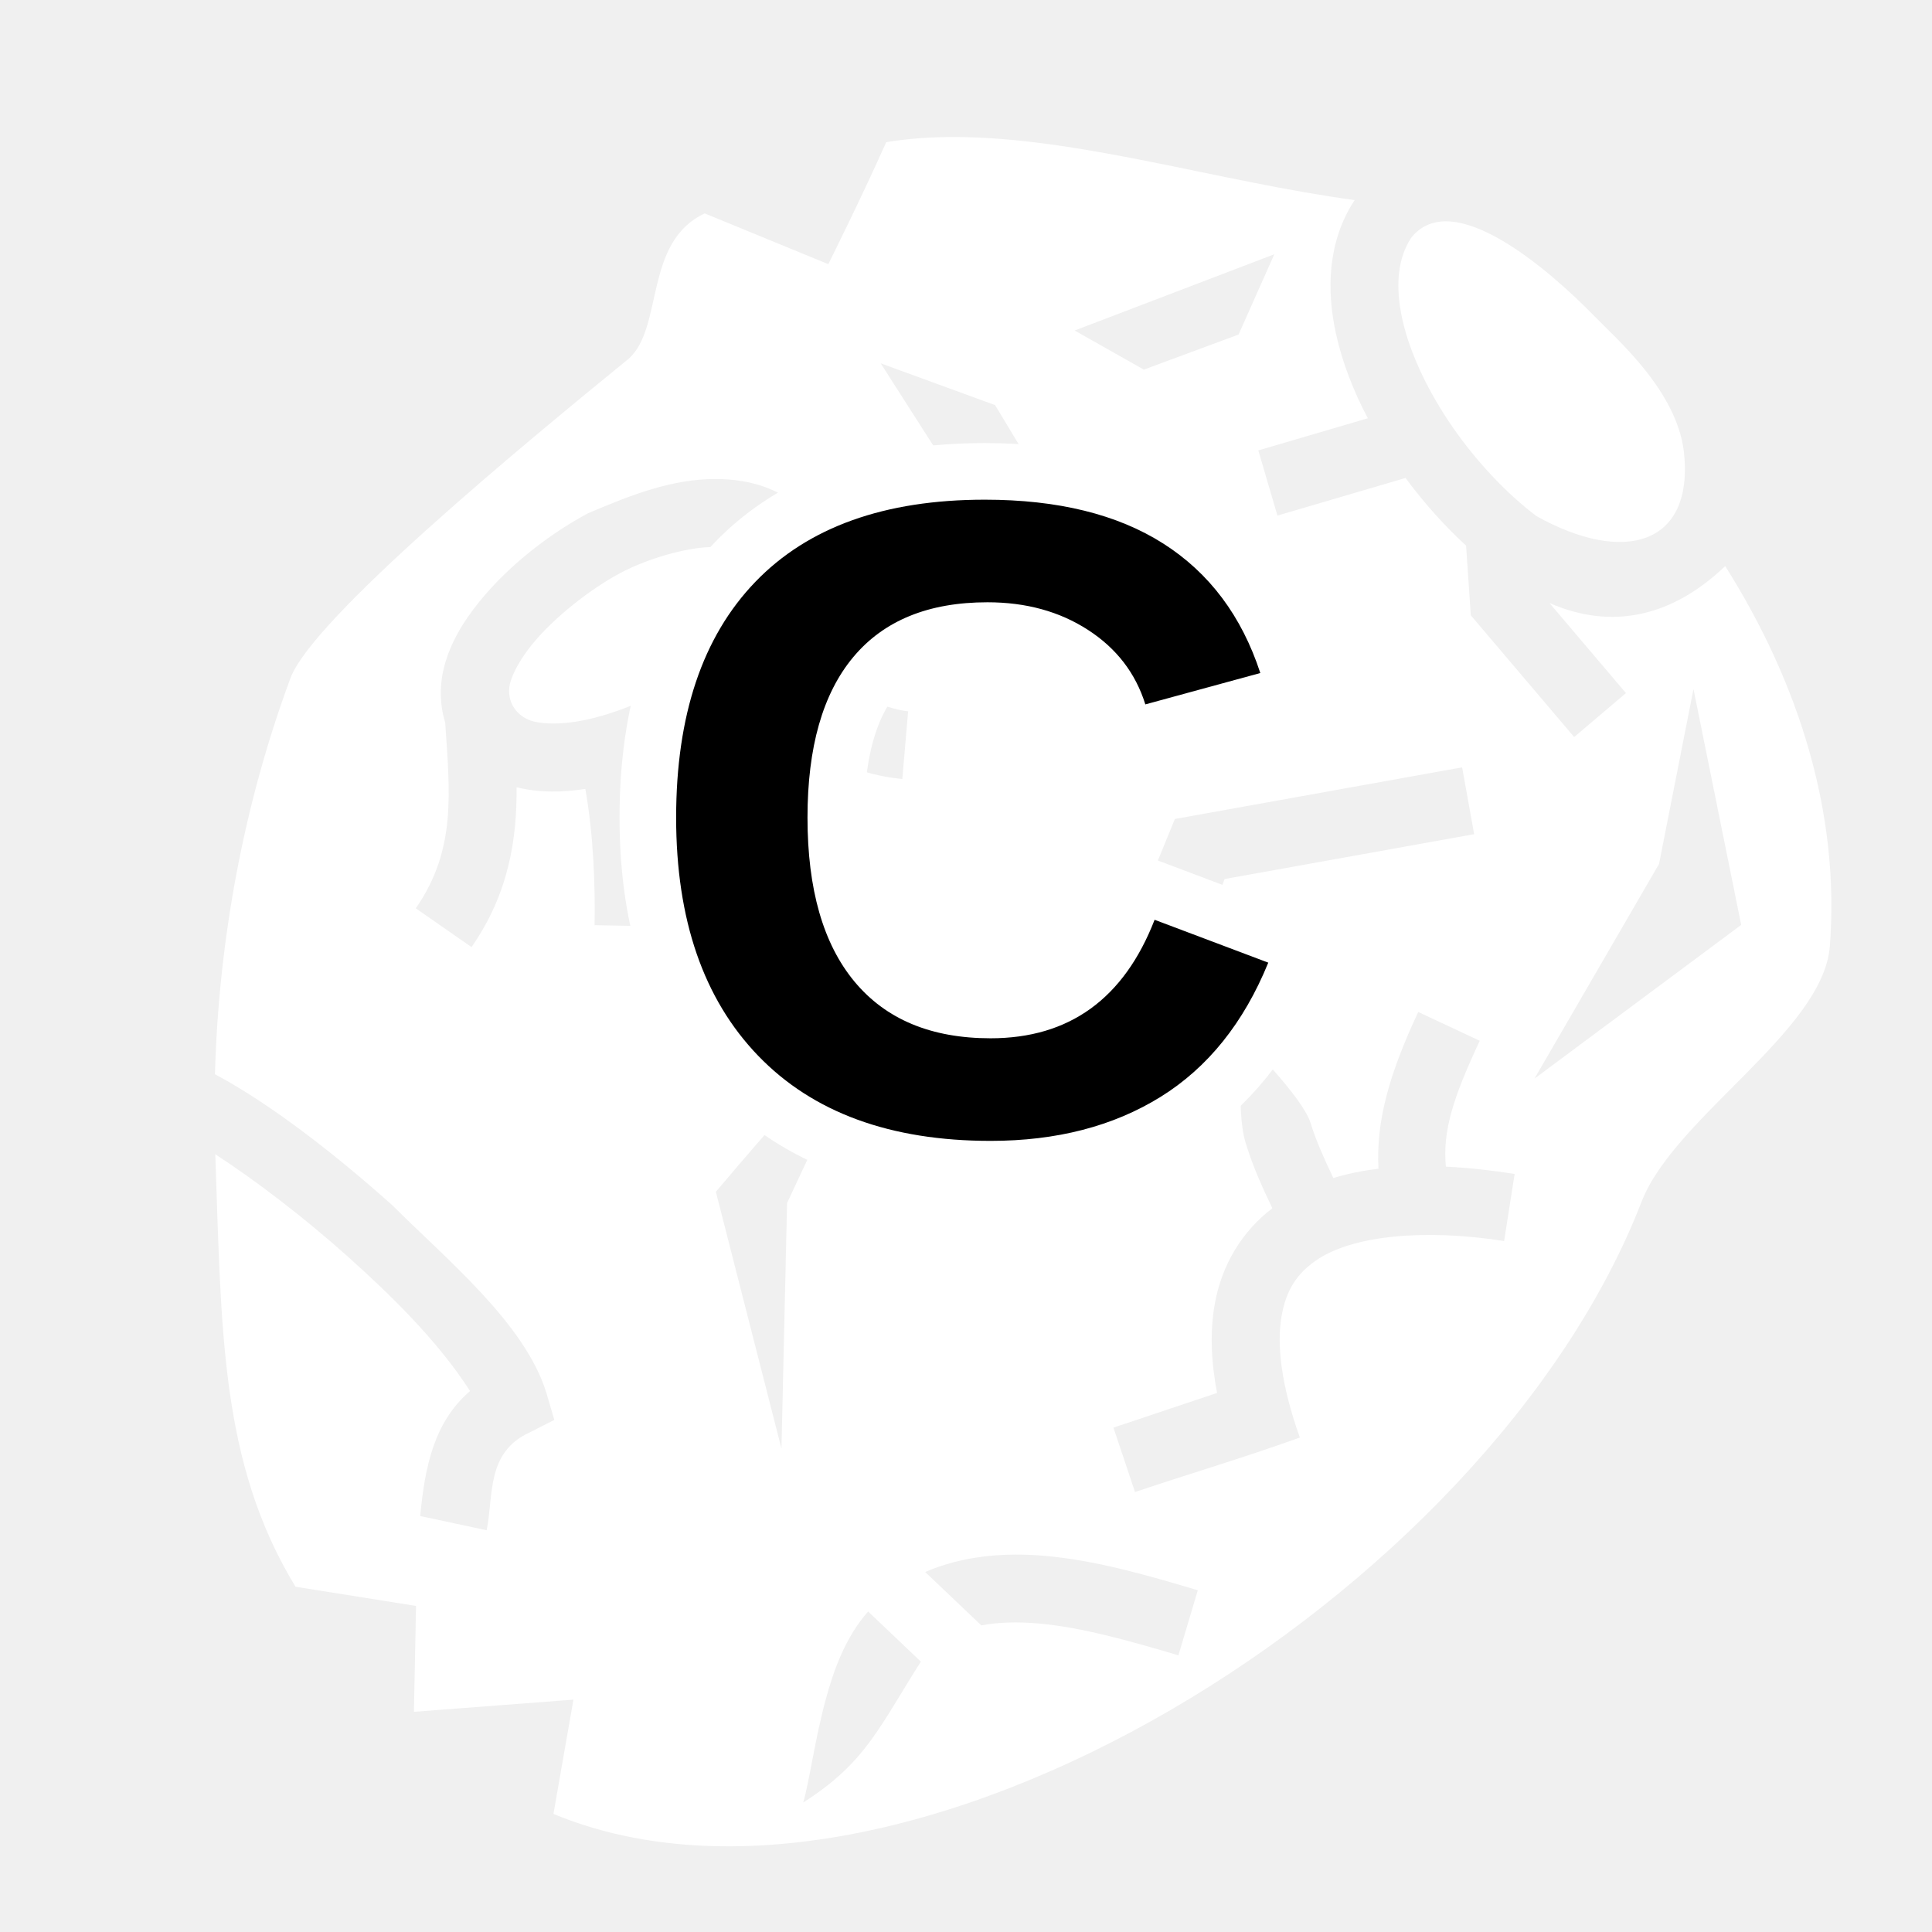
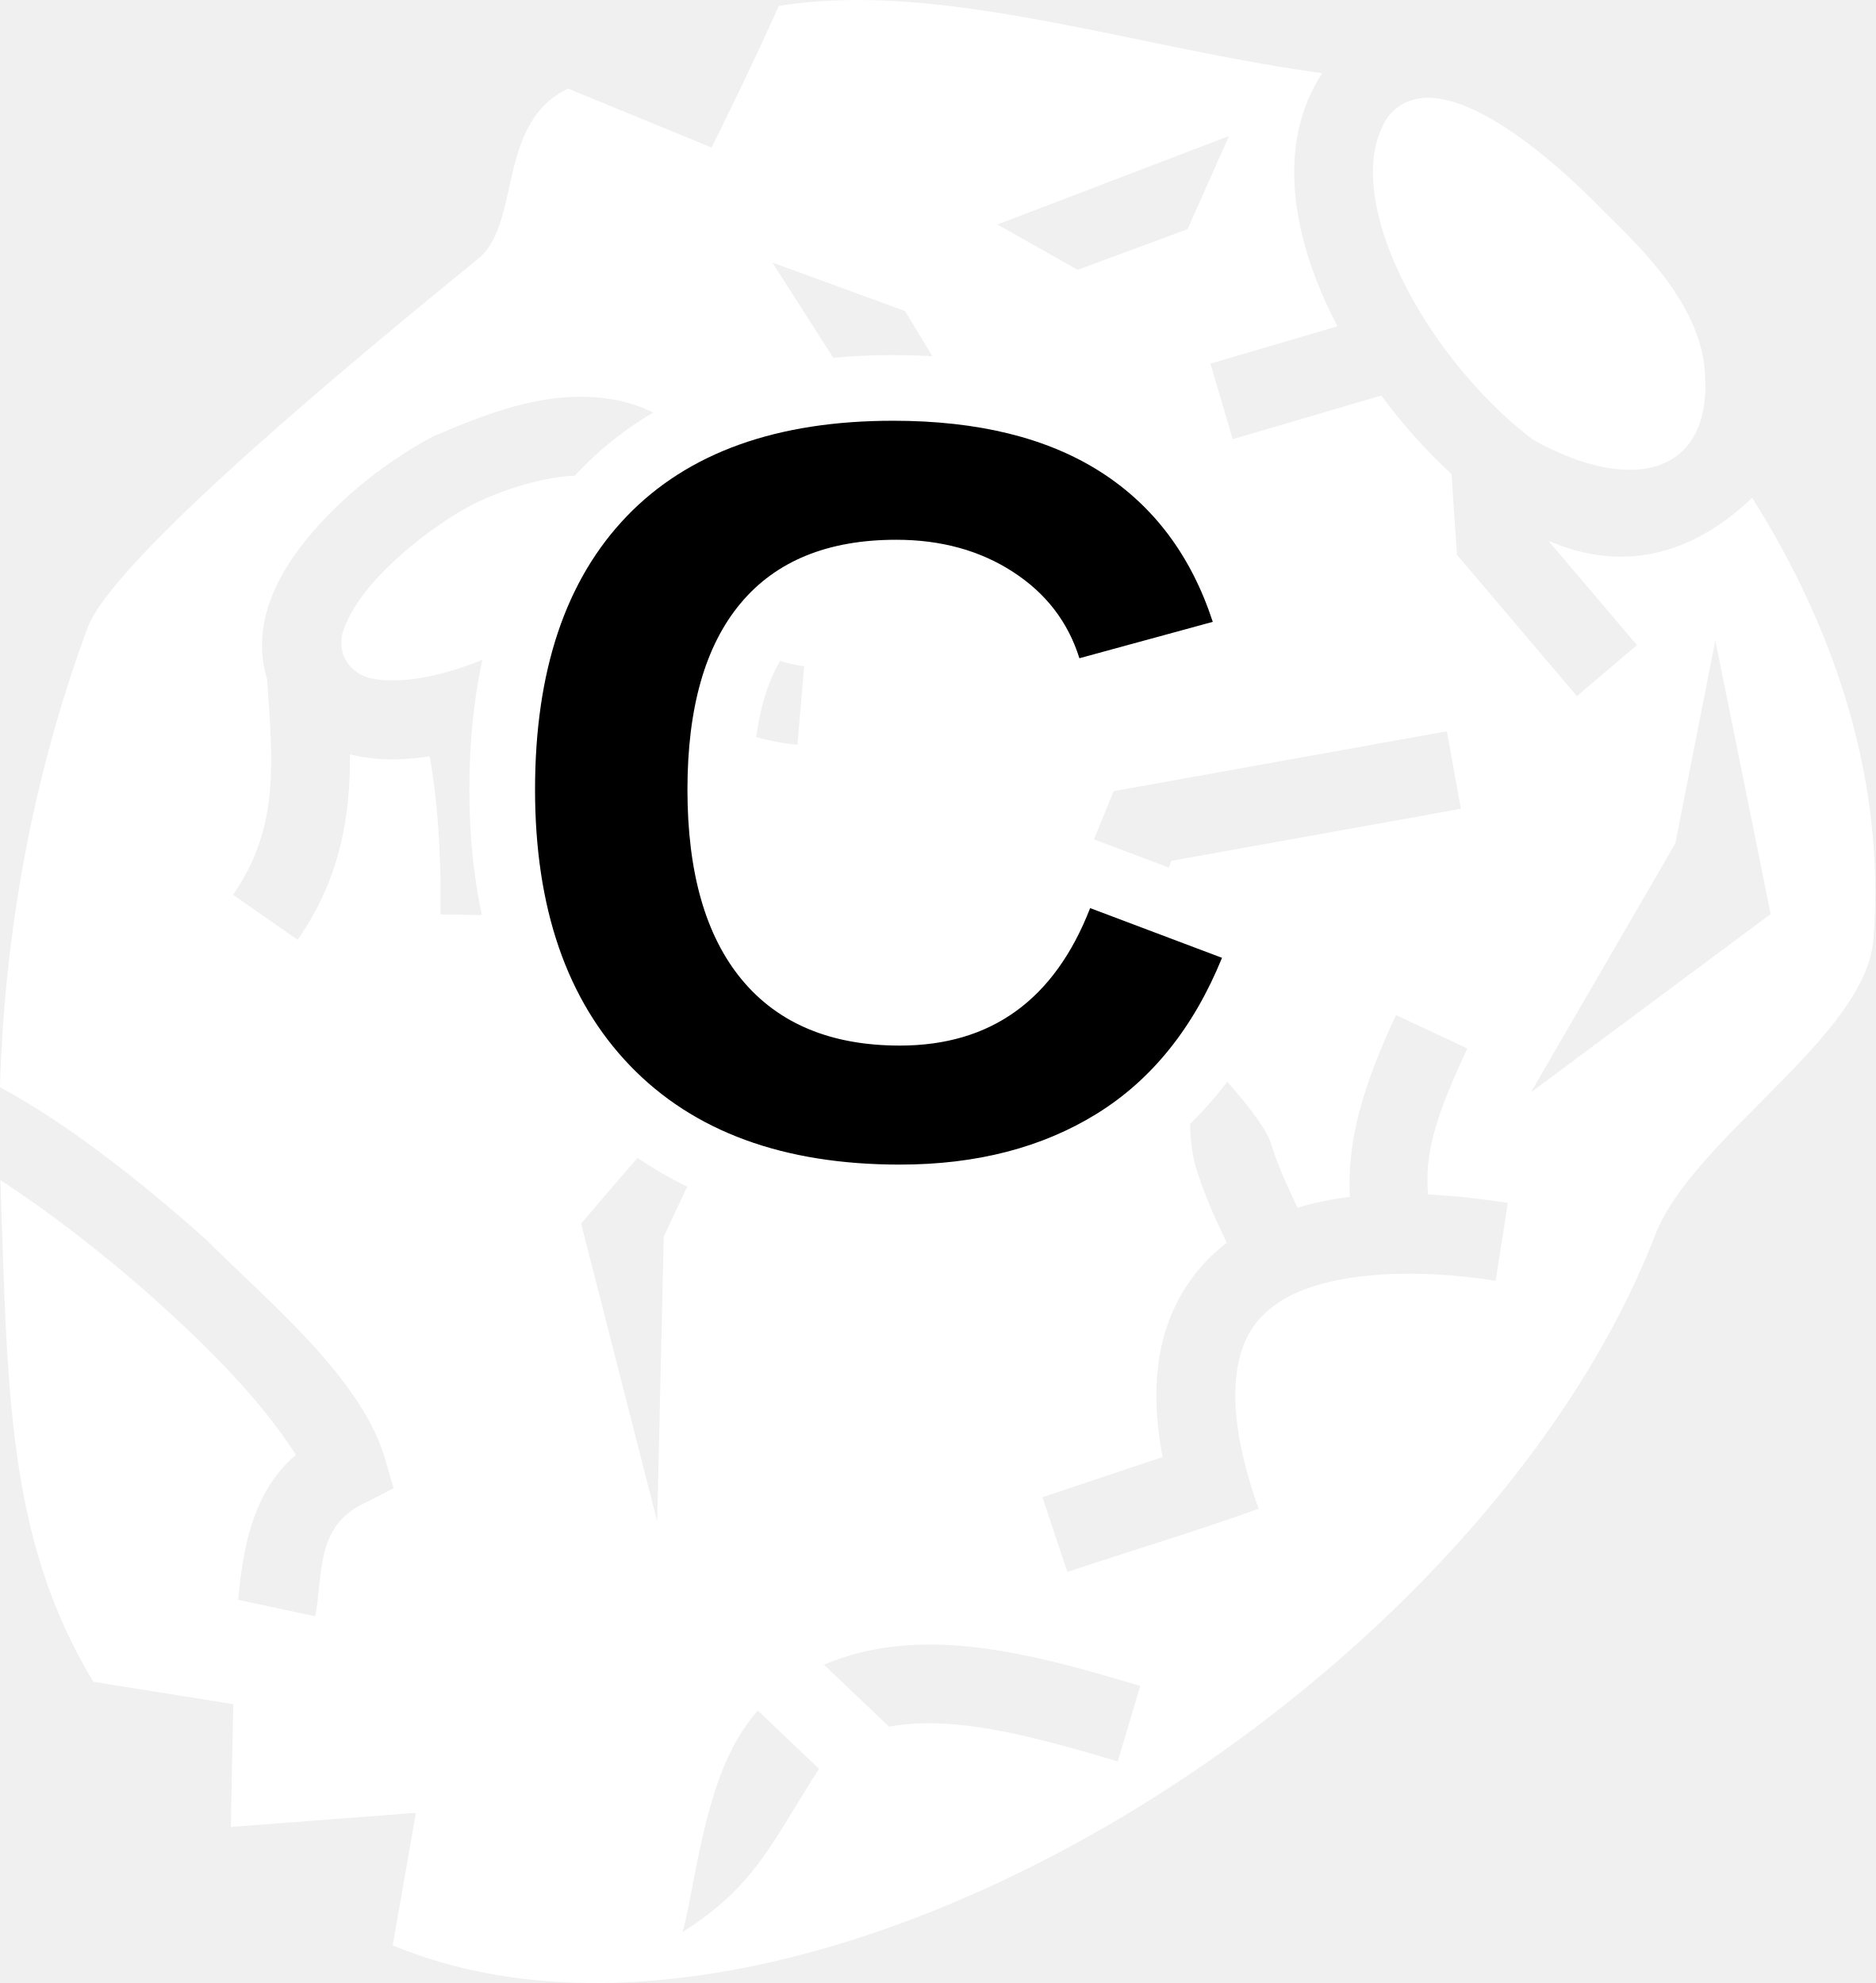
- <svg xmlns="http://www.w3.org/2000/svg" viewBox="0 0 512 512" style="height: 512px; width: 512px;">
-   <g class="" transform="translate(0,0)" style="">
-     <path d="M252.625 36.307c-6.092.006-12.026.422-17.766 1.367-6.74 15.11-15.352 32.332-15.352 32.332l-32.752-13.453c-16.186 7.61-10.852 30.03-20.06 38.44-27.888 22.73-83.84 68.866-89.725 84.734-12.537 33.803-19.03 69.85-20.005 104.95 14.493 7.74 31.347 20.743 47.008 34.73 14.336 14.328 35.16 31.31 40.828 49.716l2.096 7.168-6.658 3.384c-11.466 5.26-9.42 16.91-11.275 25.86l-17.602-3.77c1.218-13.002 3.663-24.96 13.206-33.12-8.763-13.648-21.562-25.924-32.584-35.81-11.454-10.23-24.25-20.012-34.933-26.947 1.674 46.477 1.207 81.64 21.255 114.607l31.945 5.094-.553 28.053 42.27-3.222-5.3 30.28c92.217 38.28 247.83-57.624 288.362-162.223 8.685-22.415 48.163-45.242 49.896-67.717 2.734-35.472-8.37-70.06-27.727-100.74-13.795 13.218-29.79 17.135-46.56 9.796l20.255 23.86-13.723 11.648-27.4-32.273-1.24-18.446c-5.757-5.283-11.19-11.362-16.046-17.94l-33.95 9.97-5.073-17.27 29.023-8.522c-3.782-7.177-6.71-14.646-8.39-22.174-2.694-12.064-2.116-24.784 4.7-35.326.07-.108.145-.21.216-.317-36.018-4.868-73.49-16.754-106.387-16.718zm121.287 26.806c-3.475 5.376-4.253 12.655-2.248 21.633s6.862 19.155 13.3 28.45c6.44 9.293 14.446 17.73 22.216 23.577 23.14 12.916 41.762 7.763 39.084-16.968-1.89-16.137-17.54-29.672-23.46-35.753-12.655-12.994-38.097-34.83-48.892-20.94zm-36.207 4.266l-9.47 21.282-25.104 9.29-18.34-10.36zM233.393 96.282l30.316 11.072 27.874 46.264 32.05 14.146-7.27 16.468-37.26-16.45zm-43.89 30.66c9.625-.01 19.89 2.822 25.817 11.815 6.116 5.094 16.364 8.502 27.846 12.816l-6.332 16.852c-5.8-2.18-12.472-4.145-18.963-6.996-1.048 3.52-2.588 6.89-4.358 9.935a64.73 64.73 0 0 1-2.97 4.625c12.61 6.737 24.022 11.983 30.12 12.506l-1.54 17.934c-13.374-1.148-27.19-8.556-41.235-16.645a69.874 69.874 0 0 1-5.22 4.035c-5.618 3.903-12.543 7.623-20.044 10.5 2.925 14.92 3.148 30.108 2.94 41.203l-17.997-.337c.19-10.045-.234-23.675-2.45-36.112-5.99.925-12.046 1.06-17.944-.383-.09-.02-.177-.046-.266-.07.083 13.554-1.982 28.058-11.95 42.374l-14.77-10.285c10.87-15.612 8.98-30.818 7.804-49.224-1.566-5.005-1.475-10.304-.23-14.988 1.682-6.33 5.1-11.886 9.187-16.945 8.176-10.118 19.228-18.362 28.807-23.49 11.795-5.06 22.388-9.09 33.75-9.12zm-.665 18.012c-.64.012-1.308.047-2.004.102-7.502.613-16.64 3.695-22.588 6.88-7.375 3.946-17.25 11.444-23.3 18.93-3.023 3.743-5.045 7.453-5.79 10.254-1.15 5.08 2.084 9.024 6.29 10.087 3.02.738 7.46.737 12.396-.164 9.87-1.802 21.545-7.135 28.553-12.004 5.274-3.666 11.863-10.37 15.556-16.722 3.85-12.748.492-17.54-9.112-17.363zm259.953 37.65l12.642 62.508-54.782 40.737 33.01-56.89zm-61.31 20.75l3.182 17.717-66.13 11.883-9.65 25.186-25.25 11.934 21.725-53.04zm-11.63 64.83l16.3 7.63c-7.236 15.46-9.834 23.982-8.974 33.36 6.018.288 12.134.976 18.222 1.934l-2.796 17.78c-20.668-3.25-40.167-1.63-49.913 5.192-4.873 3.41-7.866 7.633-9.088 14.89-1.223 7.254-.21 17.796 4.873 31.997-14.763 5.31-28.485 9.344-43.684 14.436l-5.716-17.068 27.455-9.197c-1.625-8.534-1.85-16.21-.678-23.16 1.844-10.947 7.55-19.874 15.334-25.773-2.568-5.383-5.2-11.09-7.092-17.383-2.792-9.287-.37-27.64-.56-27.658 0 0 15.726 15.586 17.798 22.477 1.373 4.567 3.592 9.417 6.01 14.548 3.83-1.158 7.836-1.963 11.965-2.47-.69-12.83 3.032-25.492 10.543-41.536zm-145.416 3.946l-21.852 46.684-1.49 65.057-17.38-68.036s36.75-43.703 40.722-43.703zm38.574 139.85a84.97 84.97 0 0 1 7.69.32c13.628 1.172 27.29 5.13 40.73 9.132l-5.137 17.252c-13.297-3.96-26.01-7.494-37.134-8.45-5.48-.47-10.477-.36-15.1.508l-14.878-14.148c6.827-2.917 14.02-4.278 21.263-4.56a75.72 75.72 0 0 1 2.568-.054zm-38.95 15.075l13.983 13.3c-10.892 17.037-14.518 26.755-31.18 37.32 1.64-5.576 3.002-16.252 5.88-26.984 2.176-8.11 5.298-16.793 11.32-23.635z" fill="#fff" fill-opacity="1" />
+ <svg xmlns="http://www.w3.org/2000/svg" viewBox="0 0 428.372 452.99" version="1.1" id="svg840" width="428.372" height="452.99">
+   <defs id="defs844" />
+   <g class="" id="g826" transform="translate(-56.965,-36.307)">
+     <path d="m 252.625,36.307 c -6.092,0.006 -12.026,0.422 -17.766,1.367 -6.74,15.11 -15.352,32.332 -15.352,32.332 L 186.755,56.553 c -16.186,7.61 -10.852,30.03 -20.06,38.44 -27.888,22.73 -83.84,68.866 -89.725,84.734 -12.537,33.803 -19.03,69.85 -20.005,104.95 14.493,7.74 31.347,20.743 47.008,34.73 14.336,14.328 35.16,31.31 40.828,49.716 l 2.096,7.168 -6.658,3.384 c -11.466,5.26 -9.42,16.91 -11.275,25.86 l -17.602,-3.77 c 1.218,-13.002 3.663,-24.96 13.206,-33.12 -8.763,-13.648 -21.562,-25.924 -32.584,-35.81 -11.454,-10.23 -24.25,-20.012 -34.933,-26.947 1.674,46.477 1.207,81.64 21.255,114.607 l 31.945,5.094 -0.553,28.053 42.27,-3.222 -5.3,30.28 c 92.217,38.28 247.83,-57.624 288.362,-162.223 8.685,-22.415 48.163,-45.242 49.896,-67.717 2.734,-35.472 -8.37,-70.06 -27.727,-100.74 -13.795,13.218 -29.79,17.135 -46.56,9.796 l 20.255,23.86 -13.723,11.648 -27.4,-32.273 -1.24,-18.446 c -5.757,-5.283 -11.19,-11.362 -16.046,-17.94 l -33.95,9.97 -5.073,-17.27 29.023,-8.522 c -3.782,-7.177 -6.71,-14.646 -8.39,-22.174 -2.694,-12.064 -2.116,-24.784 4.7,-35.326 0.07,-0.108 0.145,-0.21 0.216,-0.317 -36.018,-4.868 -73.49,-16.754 -106.387,-16.718 z m 121.287,26.806 c -3.475,5.376 -4.253,12.655 -2.248,21.633 2.005,8.978 6.862,19.155 13.3,28.45 6.44,9.293 14.446,17.73 22.216,23.577 23.14,12.916 41.762,7.763 39.084,-16.968 -1.89,-16.137 -17.54,-29.672 -23.46,-35.753 -12.655,-12.994 -38.097,-34.83 -48.892,-20.94 z m -36.207,4.266 -9.47,21.282 -25.104,9.29 -18.34,-10.36 z m -104.312,28.903 30.316,11.072 27.874,46.264 32.05,14.146 -7.27,16.468 -37.26,-16.45 z m -43.89,30.66 c 9.625,-0.01 19.89,2.822 25.817,11.815 6.116,5.094 16.364,8.502 27.846,12.816 l -6.332,16.852 c -5.8,-2.18 -12.472,-4.145 -18.963,-6.996 -1.048,3.52 -2.588,6.89 -4.358,9.935 a 64.73,64.73 0 0 1 -2.97,4.625 c 12.61,6.737 24.022,11.983 30.12,12.506 l -1.54,17.934 c -13.374,-1.148 -27.19,-8.556 -41.235,-16.645 a 69.874,69.874 0 0 1 -5.22,4.035 c -5.618,3.903 -12.543,7.623 -20.044,10.5 2.925,14.92 3.148,30.108 2.94,41.203 l -17.997,-0.337 c 0.19,-10.045 -0.234,-23.675 -2.45,-36.112 -5.99,0.925 -12.046,1.06 -17.944,-0.383 -0.09,-0.02 -0.177,-0.046 -0.266,-0.07 0.083,13.554 -1.982,28.058 -11.95,42.374 l -14.77,-10.285 c 10.87,-15.612 8.98,-30.818 7.804,-49.224 -1.566,-5.005 -1.475,-10.304 -0.23,-14.988 1.682,-6.33 5.1,-11.886 9.187,-16.945 8.176,-10.118 19.228,-18.362 28.807,-23.49 11.795,-5.06 22.388,-9.09 33.75,-9.12 z m -0.665,18.012 c -0.64,0.012 -1.308,0.047 -2.004,0.102 -7.502,0.613 -16.64,3.695 -22.588,6.88 -7.375,3.946 -17.25,11.444 -23.3,18.93 -3.023,3.743 -5.045,7.453 -5.79,10.254 -1.15,5.08 2.084,9.024 6.29,10.087 3.02,0.738 7.46,0.737 12.396,-0.164 9.87,-1.802 21.545,-7.135 28.553,-12.004 5.274,-3.666 11.863,-10.37 15.556,-16.722 3.85,-12.748 0.492,-17.54 -9.112,-17.363 z m 259.953,37.65 12.642,62.508 -54.782,40.737 33.01,-56.89 z m -61.31,20.75 3.182,17.717 -66.13,11.883 -9.65,25.186 -25.25,11.934 21.725,-53.04 z m -11.63,64.83 16.3,7.63 c -7.236,15.46 -9.834,23.982 -8.974,33.36 6.018,0.288 12.134,0.976 18.222,1.934 l -2.796,17.78 c -20.668,-3.25 -40.167,-1.63 -49.913,5.192 -4.873,3.41 -7.866,7.633 -9.088,14.89 -1.223,7.254 -0.21,17.796 4.873,31.997 -14.763,5.31 -28.485,9.344 -43.684,14.436 l -5.716,-17.068 27.455,-9.197 c -1.625,-8.534 -1.85,-16.21 -0.678,-23.16 1.844,-10.947 7.55,-19.874 15.334,-25.773 -2.568,-5.383 -5.2,-11.09 -7.092,-17.383 -2.792,-9.287 -0.37,-27.64 -0.56,-27.658 0,0 15.726,15.586 17.798,22.477 1.373,4.567 3.592,9.417 6.01,14.548 3.83,-1.158 7.836,-1.963 11.965,-2.47 -0.69,-12.83 3.032,-25.492 10.543,-41.536 z m -145.416,3.946 -21.852,46.684 -1.49,65.057 -17.38,-68.036 c 0,0 36.75,-43.703 40.722,-43.703 z m 38.574,139.85 a 84.97,84.97 0 0 1 7.69,0.32 c 13.628,1.172 27.29,5.13 40.73,9.132 l -5.137,17.252 c -13.297,-3.96 -26.01,-7.494 -37.134,-8.45 -5.48,-0.47 -10.477,-0.36 -15.1,0.508 L 245.18,416.594 c 6.827,-2.917 14.02,-4.278 21.263,-4.56 a 75.72,75.72 0 0 1 2.568,-0.054 z m -38.95,15.075 13.983,13.3 c -10.892,17.037 -14.518,26.755 -31.18,37.32 1.64,-5.576 3.002,-16.252 5.88,-26.984 2.176,-8.11 5.298,-16.793 11.32,-23.635 z" fill="#ffffff" fill-opacity="1" id="path824" />
  </g>
-   <g font-family="Arial, Helvetica, sans-serif" font-size="240" font-style="normal" font-weight="bold" text-anchor="middle" text-decoration=" rgba(0, 0, 0, 1)" class="" transform="translate(256,300)" style="">
-     <g>
-       <text stroke="rgba(255, 255, 255, 1)" stroke-width="30">
-         <tspan x="0" y="0">C</tspan>
+   <g font-family="Arial, Helvetica, sans-serif" font-size="240px" font-style="normal" font-weight="bold" text-anchor="middle" text-decoration=" rgba(0, 0, 0, 1)" class="" transform="translate(199.035,263.693)" id="g838">
+     <g id="g836">
+       <text stroke="rgba(255, 255, 255, 1)" stroke-width="30" id="text830">
+         <tspan x="0" y="0" id="tspan828">C</tspan>
      </text>
-       <text fill="rgba(0, 0, 0, 1)">
-         <tspan x="0" y="0">C</tspan>
+       <text fill="rgba(0, 0, 0, 1)" id="text834">
+         <tspan x="0" y="0" id="tspan832">C</tspan>
      </text>
    </g>
  </g>
</svg>
